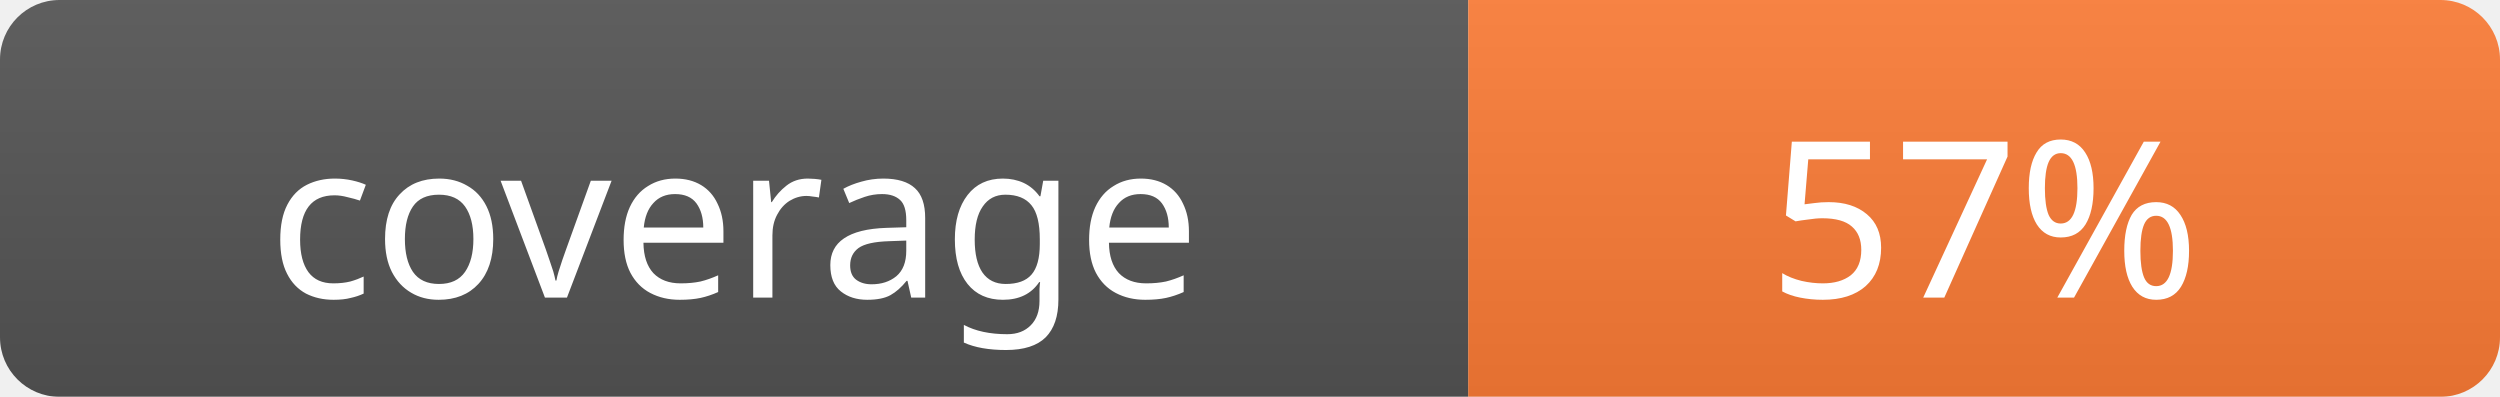
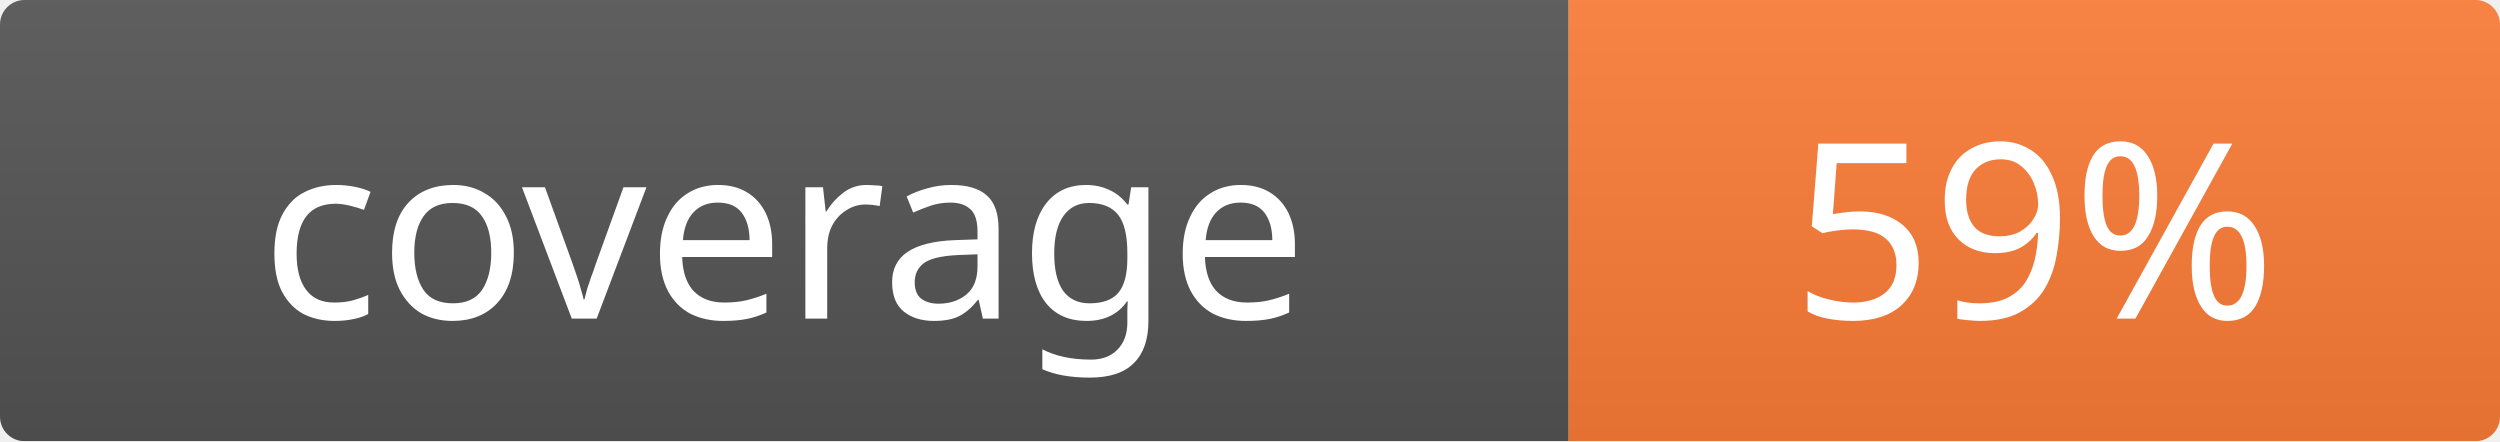
- <svg xmlns="http://www.w3.org/2000/svg" width="126" height="20">
+ <svg xmlns="http://www.w3.org/2000/svg" width="102" height="18">
  <linearGradient id="b" x2="0" y2="100%">
    <stop offset="0" stop-color="#bbb" stop-opacity=".1" />
    <stop offset="1" stop-opacity=".1" />
  </linearGradient>
  <mask id="a">
-     <rect width="126" height="20" rx="3" fill="#fff" />
+     <rect width="102" height="18" rx="1" fill="#fff" />
  </mask>
  <g mask="url(#a)">
-     <rect width="74" height="20" fill="#555" />
-     <rect x="74" width="52" height="20" fill="#fe7d37" />
-     <rect width="126" height="20" fill="url(#b)" />
+     <rect width="64" height="18" fill="#555" />
+     <rect x="64" width="38" height="18" fill="#fe7d37" />
+     <rect width="102" height="18" fill="url(#b)" />
  </g>
-   <g fill="#fff" text-anchor="middle" font-family="Verdana" font-size="11">
-     <text x="37.0" y="15">coverage</text>
-     <text x="100.0" y="15">57%</text>
+   <g fill="#fff" text-anchor="middle" font-family="Verdana" font-size="10">
+     <text x="32.0" y="13">coverage</text>
+     <text x="83.0" y="13">59%</text>
  </g>
</svg>
